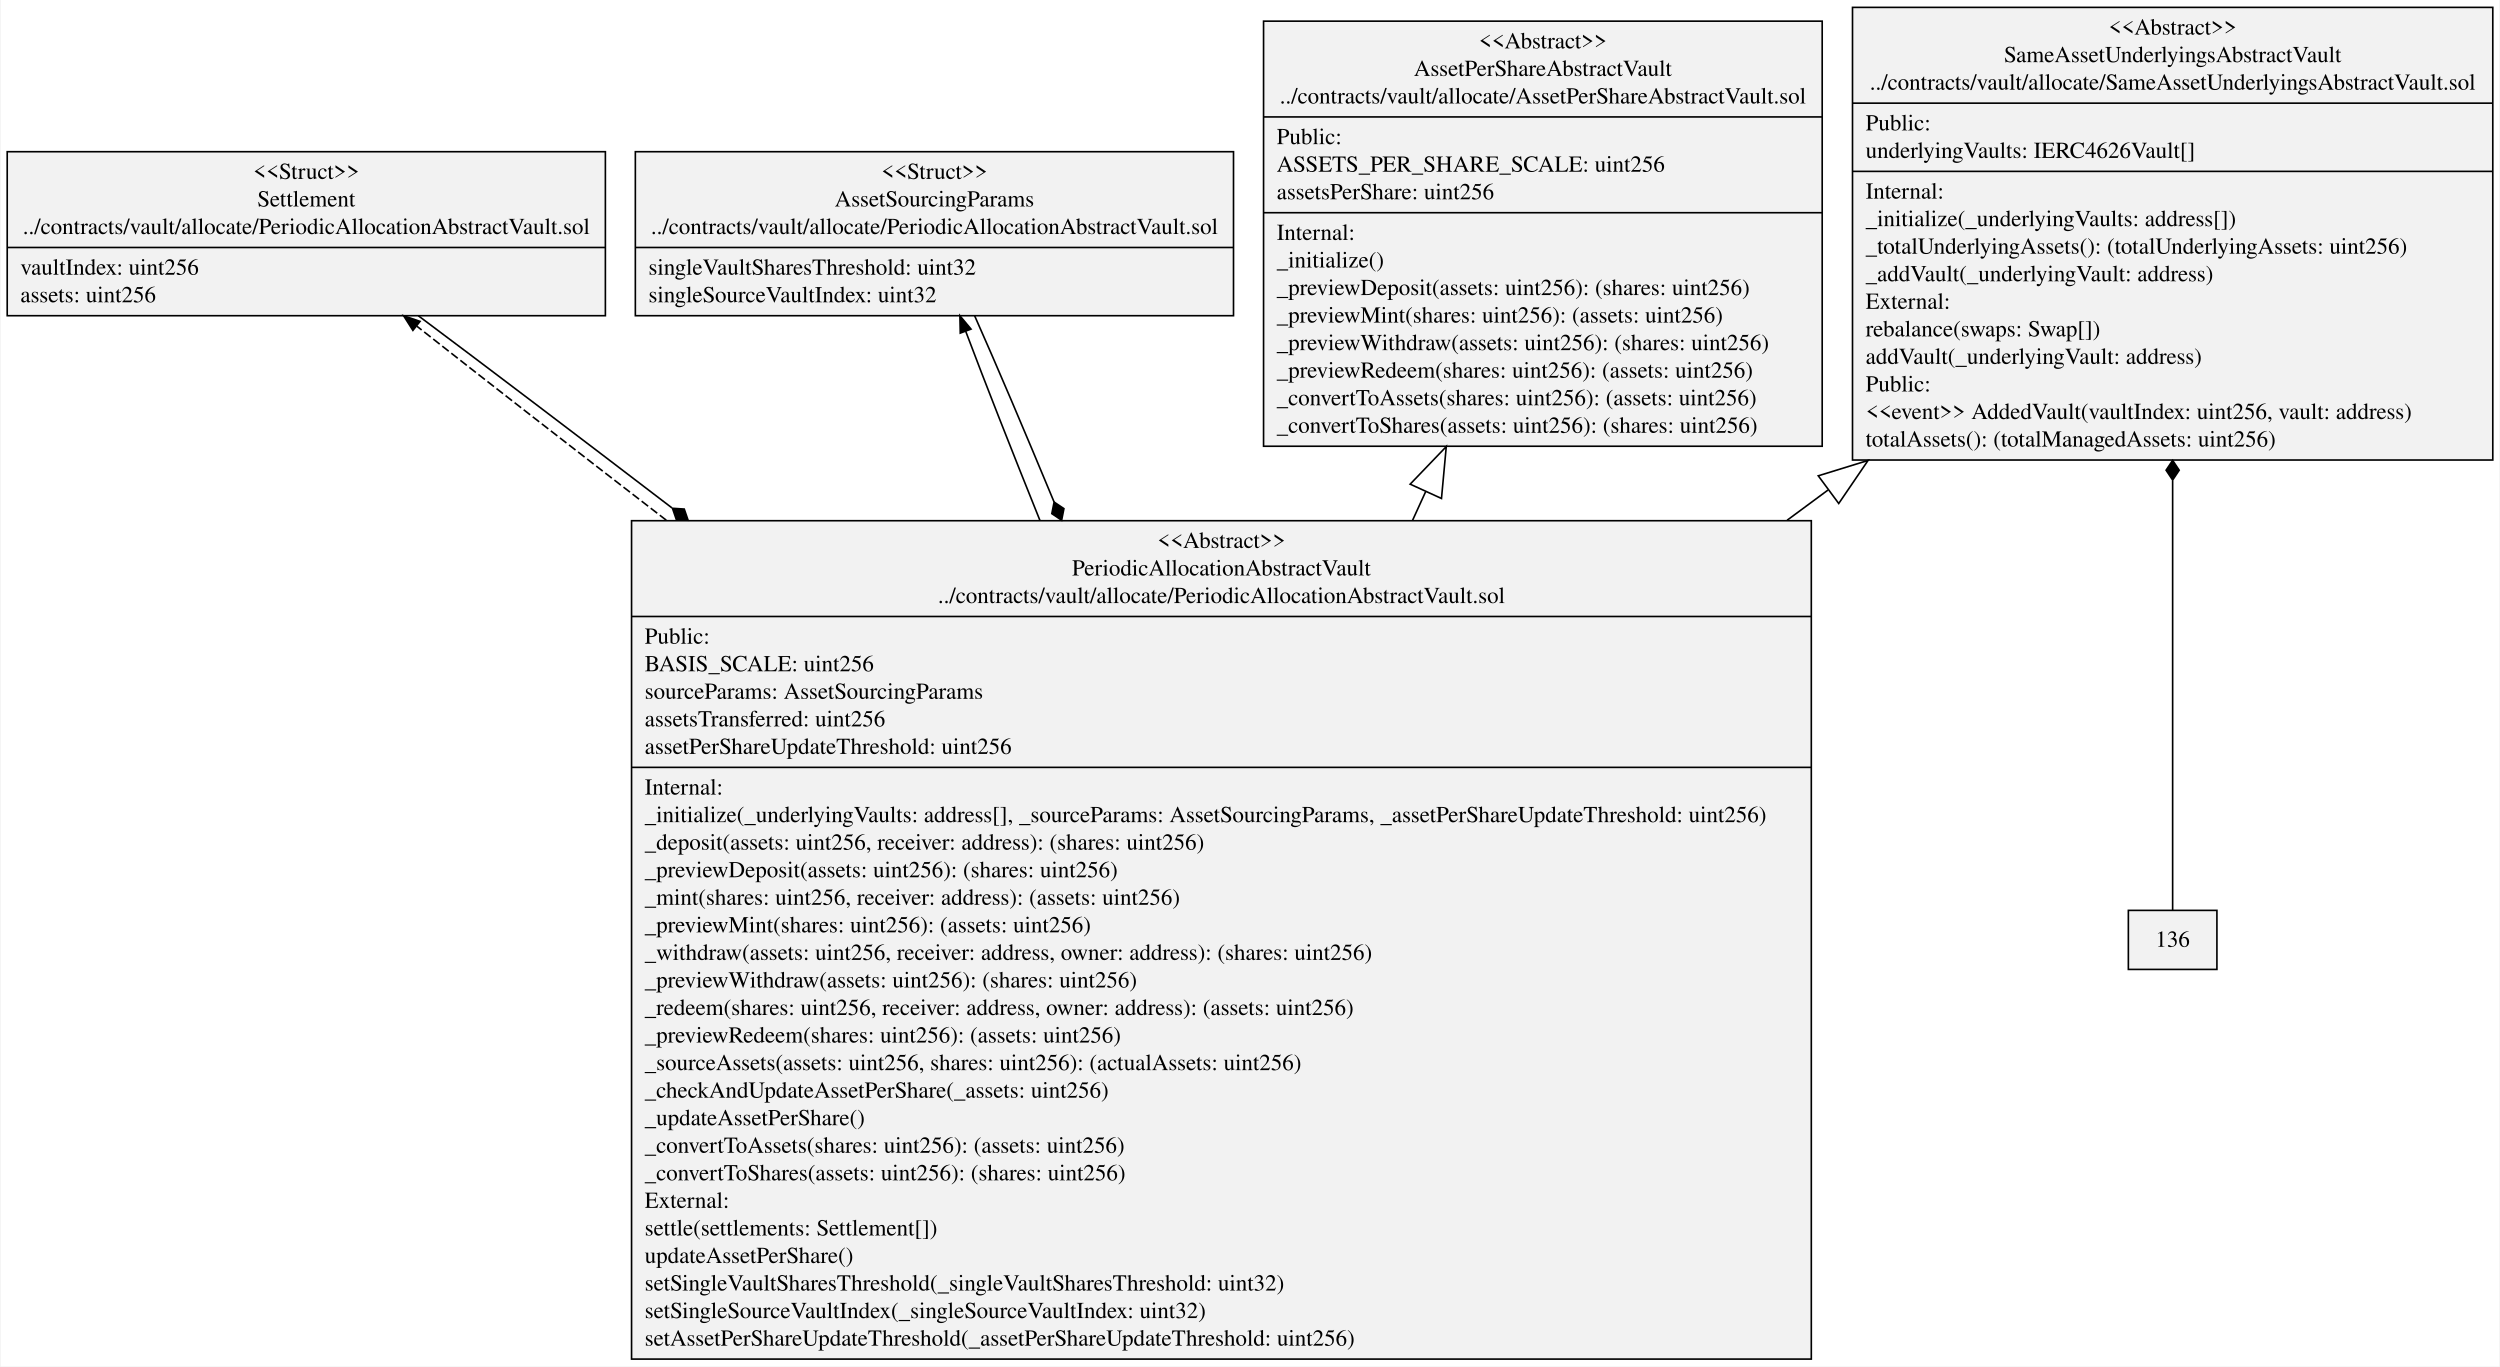
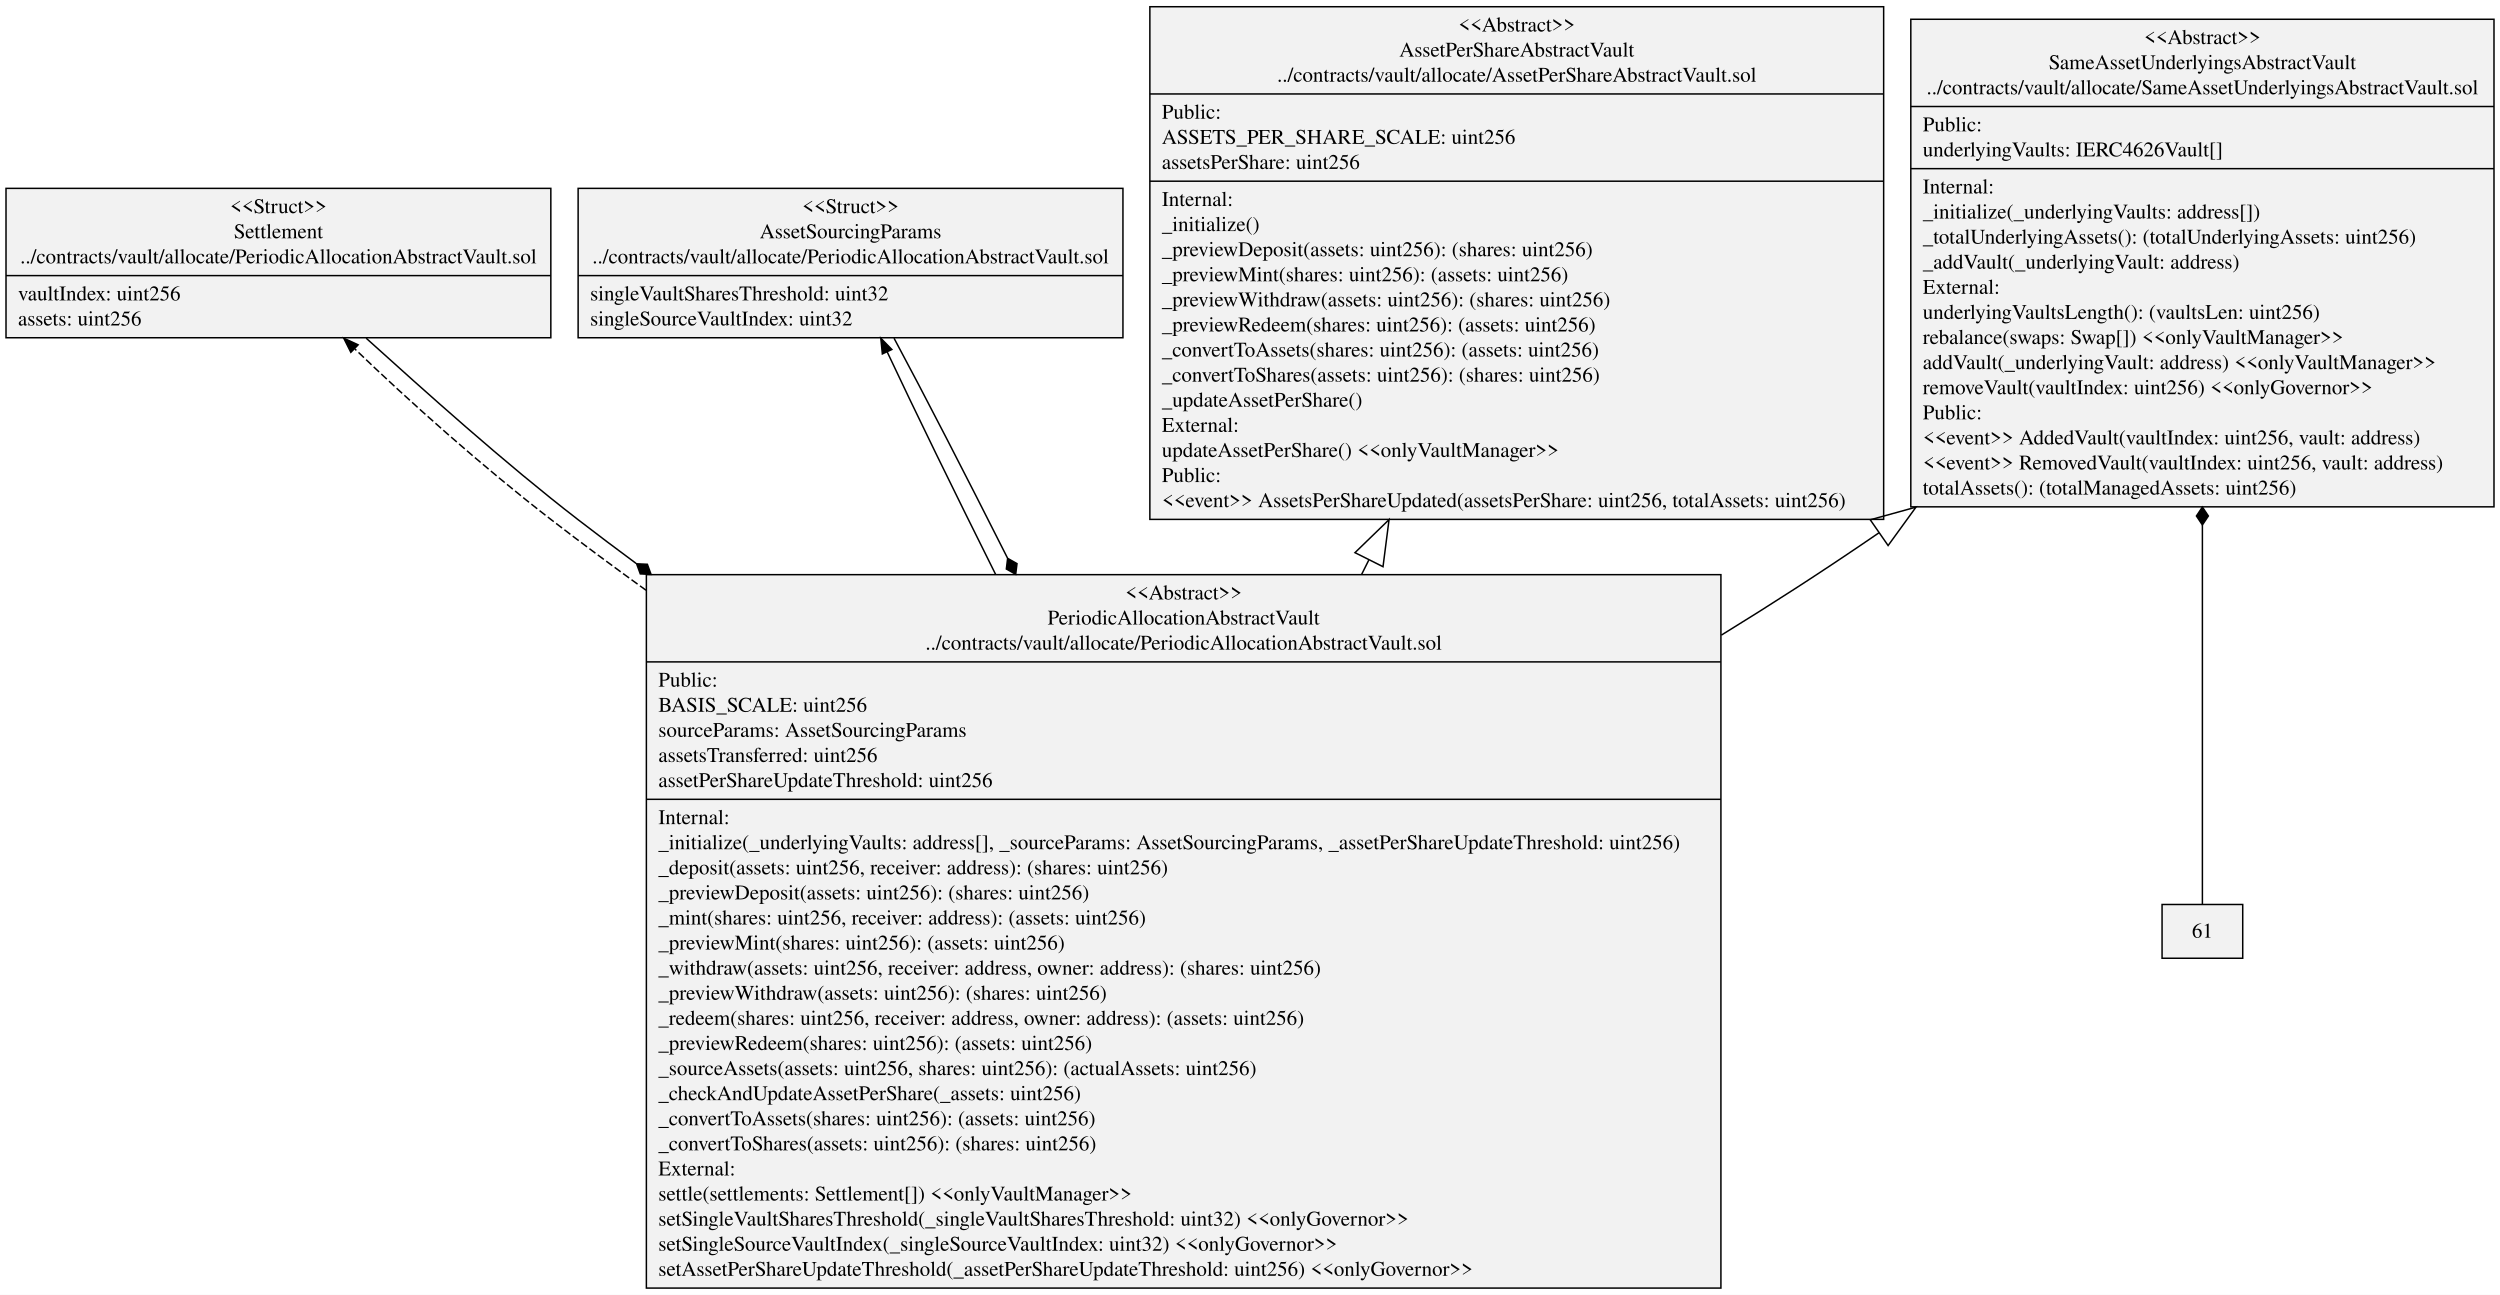
- <svg xmlns="http://www.w3.org/2000/svg" width="1524pt" height="833pt" viewBox="0.00 0.00 1523.57 833.20">
-   <g id="graph0" class="graph" transform="scale(1 1) rotate(0) translate(4 829.2)">
-     <polygon fill="white" stroke="transparent" points="-4,4 -4,-829.2 1519.57,-829.2 1519.57,4 -4,4" />
+ <svg xmlns="http://www.w3.org/2000/svg" width="1674pt" height="867pt" viewBox="0.00 0.00 1673.57 866.80">
+   <g id="graph0" class="graph" transform="scale(1 1) rotate(0) translate(4 862.8)">
+     <polygon fill="white" stroke="transparent" points="-4,4 -4,-862.8 1669.57,-862.8 1669.57,4 -4,4" />
    <g id="node1" class="node">
-       <polygon fill="#f2f2f2" stroke="black" points="766.05,-557.1 766.05,-816.3 1106.68,-816.3 1106.68,-557.1 766.05,-557.1" />
-       <text text-anchor="middle" x="936.36" y="-799.7" font-family="Times,serif" font-size="14.00">&lt;&lt;Abstract&gt;&gt;</text>
-       <text text-anchor="middle" x="936.36" y="-782.9" font-family="Times,serif" font-size="14.00">AssetPerShareAbstractVault</text>
-       <text text-anchor="middle" x="936.36" y="-766.1" font-family="Times,serif" font-size="14.00">../contracts/vault/allocate/AssetPerShareAbstractVault.sol</text>
-       <polyline fill="none" stroke="black" points="766.05,-757.9 1106.68,-757.9 " />
-       <text text-anchor="start" x="774.05" y="-741.3" font-family="Times,serif" font-size="14.00">Public:</text>
-       <text text-anchor="start" x="774.05" y="-724.5" font-family="Times,serif" font-size="14.00">   ASSETS_PER_SHARE_SCALE: uint256</text>
-       <text text-anchor="start" x="774.05" y="-707.7" font-family="Times,serif" font-size="14.00">   assetsPerShare: uint256</text>
-       <polyline fill="none" stroke="black" points="766.05,-699.5 1106.68,-699.5 " />
-       <text text-anchor="start" x="774.05" y="-682.9" font-family="Times,serif" font-size="14.00">Internal:</text>
-       <text text-anchor="start" x="774.05" y="-666.1" font-family="Times,serif" font-size="14.00">    _initialize()</text>
-       <text text-anchor="start" x="774.05" y="-649.3" font-family="Times,serif" font-size="14.00">    _previewDeposit(assets: uint256): (shares: uint256)</text>
-       <text text-anchor="start" x="774.05" y="-632.5" font-family="Times,serif" font-size="14.00">    _previewMint(shares: uint256): (assets: uint256)</text>
-       <text text-anchor="start" x="774.05" y="-615.7" font-family="Times,serif" font-size="14.00">    _previewWithdraw(assets: uint256): (shares: uint256)</text>
-       <text text-anchor="start" x="774.05" y="-598.9" font-family="Times,serif" font-size="14.00">    _previewRedeem(shares: uint256): (assets: uint256)</text>
-       <text text-anchor="start" x="774.05" y="-582.1" font-family="Times,serif" font-size="14.00">    _convertToAssets(shares: uint256): (assets: uint256)</text>
-       <text text-anchor="start" x="774.05" y="-565.3" font-family="Times,serif" font-size="14.00">    _convertToShares(assets: uint256): (shares: uint256)</text>
+       <polygon fill="#f2f2f2" stroke="black" points="765.75,-515.1 765.75,-858.3 1256.98,-858.3 1256.98,-515.1 765.75,-515.1" />
+       <text text-anchor="middle" x="1011.36" y="-841.7" font-family="Times,serif" font-size="14.00">&lt;&lt;Abstract&gt;&gt;</text>
+       <text text-anchor="middle" x="1011.36" y="-824.9" font-family="Times,serif" font-size="14.00">AssetPerShareAbstractVault</text>
+       <text text-anchor="middle" x="1011.36" y="-808.1" font-family="Times,serif" font-size="14.00">../contracts/vault/allocate/AssetPerShareAbstractVault.sol</text>
+       <polyline fill="none" stroke="black" points="765.75,-799.9 1256.98,-799.9 " />
+       <text text-anchor="start" x="773.75" y="-783.3" font-family="Times,serif" font-size="14.00">Public:</text>
+       <text text-anchor="start" x="773.75" y="-766.5" font-family="Times,serif" font-size="14.00">   ASSETS_PER_SHARE_SCALE: uint256</text>
+       <text text-anchor="start" x="773.75" y="-749.7" font-family="Times,serif" font-size="14.00">   assetsPerShare: uint256</text>
+       <polyline fill="none" stroke="black" points="765.75,-741.5 1256.98,-741.5 " />
+       <text text-anchor="start" x="773.75" y="-724.9" font-family="Times,serif" font-size="14.00">Internal:</text>
+       <text text-anchor="start" x="773.75" y="-708.1" font-family="Times,serif" font-size="14.00">    _initialize()</text>
+       <text text-anchor="start" x="773.75" y="-691.3" font-family="Times,serif" font-size="14.00">    _previewDeposit(assets: uint256): (shares: uint256)</text>
+       <text text-anchor="start" x="773.75" y="-674.5" font-family="Times,serif" font-size="14.00">    _previewMint(shares: uint256): (assets: uint256)</text>
+       <text text-anchor="start" x="773.75" y="-657.7" font-family="Times,serif" font-size="14.00">    _previewWithdraw(assets: uint256): (shares: uint256)</text>
+       <text text-anchor="start" x="773.75" y="-640.9" font-family="Times,serif" font-size="14.00">    _previewRedeem(shares: uint256): (assets: uint256)</text>
+       <text text-anchor="start" x="773.75" y="-624.1" font-family="Times,serif" font-size="14.00">    _convertToAssets(shares: uint256): (assets: uint256)</text>
+       <text text-anchor="start" x="773.75" y="-607.3" font-family="Times,serif" font-size="14.00">    _convertToShares(assets: uint256): (shares: uint256)</text>
+       <text text-anchor="start" x="773.75" y="-590.5" font-family="Times,serif" font-size="14.00">    _updateAssetPerShare()</text>
+       <text text-anchor="start" x="773.75" y="-573.7" font-family="Times,serif" font-size="14.00">External:</text>
+       <text text-anchor="start" x="773.75" y="-556.9" font-family="Times,serif" font-size="14.00">    updateAssetPerShare() &lt;&lt;onlyVaultManager&gt;&gt;</text>
+       <text text-anchor="start" x="773.75" y="-540.1" font-family="Times,serif" font-size="14.00">Public:</text>
+       <text text-anchor="start" x="773.75" y="-523.3" font-family="Times,serif" font-size="14.00">    &lt;&lt;event&gt;&gt; AssetsPerShareUpdated(assetsPerShare: uint256, totalAssets: uint256)</text>
    </g>
    <g id="node2" class="node">
      <polygon fill="#f2f2f2" stroke="black" points="0,-636.7 0,-736.7 364.73,-736.7 364.73,-636.7 0,-636.7" />
      <text text-anchor="middle" x="182.36" y="-720.1" font-family="Times,serif" font-size="14.00">&lt;&lt;Struct&gt;&gt;</text>
      <text text-anchor="middle" x="182.36" y="-703.3" font-family="Times,serif" font-size="14.00">Settlement</text>
      <text text-anchor="middle" x="182.36" y="-686.5" font-family="Times,serif" font-size="14.00">../contracts/vault/allocate/PeriodicAllocationAbstractVault.sol</text>
      <polyline fill="none" stroke="black" points="0,-678.3 364.73,-678.3 " />
      <text text-anchor="start" x="8" y="-661.7" font-family="Times,serif" font-size="14.00">vaultIndex: uint256</text>
      <text text-anchor="start" x="8" y="-644.9" font-family="Times,serif" font-size="14.00">assets: uint256</text>
    </g>
    <g id="node4" class="node">
-       <polygon fill="#f2f2f2" stroke="black" points="380.69,-0.5 380.69,-511.7 1100.04,-511.7 1100.04,-0.5 380.69,-0.5" />
-       <text text-anchor="middle" x="740.36" y="-495.1" font-family="Times,serif" font-size="14.00">&lt;&lt;Abstract&gt;&gt;</text>
-       <text text-anchor="middle" x="740.36" y="-478.3" font-family="Times,serif" font-size="14.00">PeriodicAllocationAbstractVault</text>
-       <text text-anchor="middle" x="740.36" y="-461.5" font-family="Times,serif" font-size="14.00">../contracts/vault/allocate/PeriodicAllocationAbstractVault.sol</text>
-       <polyline fill="none" stroke="black" points="380.69,-453.3 1100.04,-453.3 " />
-       <text text-anchor="start" x="388.69" y="-436.7" font-family="Times,serif" font-size="14.00">Public:</text>
-       <text text-anchor="start" x="388.69" y="-419.9" font-family="Times,serif" font-size="14.00">   BASIS_SCALE: uint256</text>
-       <text text-anchor="start" x="388.69" y="-403.1" font-family="Times,serif" font-size="14.00">   sourceParams: AssetSourcingParams</text>
-       <text text-anchor="start" x="388.69" y="-386.3" font-family="Times,serif" font-size="14.00">   assetsTransferred: uint256</text>
-       <text text-anchor="start" x="388.69" y="-369.5" font-family="Times,serif" font-size="14.00">   assetPerShareUpdateThreshold: uint256</text>
-       <polyline fill="none" stroke="black" points="380.69,-361.3 1100.04,-361.3 " />
-       <text text-anchor="start" x="388.69" y="-344.7" font-family="Times,serif" font-size="14.00">Internal:</text>
-       <text text-anchor="start" x="388.69" y="-327.9" font-family="Times,serif" font-size="14.00">    _initialize(_underlyingVaults: address[], _sourceParams: AssetSourcingParams, _assetPerShareUpdateThreshold: uint256)</text>
-       <text text-anchor="start" x="388.69" y="-311.1" font-family="Times,serif" font-size="14.00">    _deposit(assets: uint256, receiver: address): (shares: uint256)</text>
-       <text text-anchor="start" x="388.69" y="-294.3" font-family="Times,serif" font-size="14.00">    _previewDeposit(assets: uint256): (shares: uint256)</text>
-       <text text-anchor="start" x="388.69" y="-277.5" font-family="Times,serif" font-size="14.00">    _mint(shares: uint256, receiver: address): (assets: uint256)</text>
-       <text text-anchor="start" x="388.69" y="-260.7" font-family="Times,serif" font-size="14.00">    _previewMint(shares: uint256): (assets: uint256)</text>
-       <text text-anchor="start" x="388.69" y="-243.9" font-family="Times,serif" font-size="14.00">    _withdraw(assets: uint256, receiver: address, owner: address): (shares: uint256)</text>
-       <text text-anchor="start" x="388.69" y="-227.1" font-family="Times,serif" font-size="14.00">    _previewWithdraw(assets: uint256): (shares: uint256)</text>
-       <text text-anchor="start" x="388.69" y="-210.3" font-family="Times,serif" font-size="14.00">    _redeem(shares: uint256, receiver: address, owner: address): (assets: uint256)</text>
-       <text text-anchor="start" x="388.69" y="-193.5" font-family="Times,serif" font-size="14.00">    _previewRedeem(shares: uint256): (assets: uint256)</text>
-       <text text-anchor="start" x="388.69" y="-176.7" font-family="Times,serif" font-size="14.00">    _sourceAssets(assets: uint256, shares: uint256): (actualAssets: uint256)</text>
-       <text text-anchor="start" x="388.69" y="-159.9" font-family="Times,serif" font-size="14.00">    _checkAndUpdateAssetPerShare(_assets: uint256)</text>
-       <text text-anchor="start" x="388.69" y="-143.1" font-family="Times,serif" font-size="14.00">    _updateAssetPerShare()</text>
-       <text text-anchor="start" x="388.69" y="-126.3" font-family="Times,serif" font-size="14.00">    _convertToAssets(shares: uint256): (assets: uint256)</text>
-       <text text-anchor="start" x="388.69" y="-109.5" font-family="Times,serif" font-size="14.00">    _convertToShares(assets: uint256): (shares: uint256)</text>
-       <text text-anchor="start" x="388.69" y="-92.7" font-family="Times,serif" font-size="14.00">External:</text>
-       <text text-anchor="start" x="388.69" y="-75.9" font-family="Times,serif" font-size="14.00">    settle(settlements: Settlement[])</text>
-       <text text-anchor="start" x="388.69" y="-59.1" font-family="Times,serif" font-size="14.00">    updateAssetPerShare()</text>
-       <text text-anchor="start" x="388.69" y="-42.3" font-family="Times,serif" font-size="14.00">    setSingleVaultSharesThreshold(_singleVaultSharesThreshold: uint32)</text>
-       <text text-anchor="start" x="388.69" y="-25.5" font-family="Times,serif" font-size="14.00">    setSingleSourceVaultIndex(_singleSourceVaultIndex: uint32)</text>
-       <text text-anchor="start" x="388.69" y="-8.7" font-family="Times,serif" font-size="14.00">    setAssetPerShareUpdateThreshold(_assetPerShareUpdateThreshold: uint256)</text>
+       <polygon fill="#f2f2f2" stroke="black" points="428.69,-0.5 428.69,-478.1 1148.04,-478.1 1148.04,-0.5 428.69,-0.5" />
+       <text text-anchor="middle" x="788.36" y="-461.5" font-family="Times,serif" font-size="14.00">&lt;&lt;Abstract&gt;&gt;</text>
+       <text text-anchor="middle" x="788.36" y="-444.7" font-family="Times,serif" font-size="14.00">PeriodicAllocationAbstractVault</text>
+       <text text-anchor="middle" x="788.36" y="-427.9" font-family="Times,serif" font-size="14.00">../contracts/vault/allocate/PeriodicAllocationAbstractVault.sol</text>
+       <polyline fill="none" stroke="black" points="428.69,-419.7 1148.04,-419.7 " />
+       <text text-anchor="start" x="436.69" y="-403.1" font-family="Times,serif" font-size="14.00">Public:</text>
+       <text text-anchor="start" x="436.69" y="-386.3" font-family="Times,serif" font-size="14.00">   BASIS_SCALE: uint256</text>
+       <text text-anchor="start" x="436.69" y="-369.5" font-family="Times,serif" font-size="14.00">   sourceParams: AssetSourcingParams</text>
+       <text text-anchor="start" x="436.69" y="-352.7" font-family="Times,serif" font-size="14.00">   assetsTransferred: uint256</text>
+       <text text-anchor="start" x="436.69" y="-335.9" font-family="Times,serif" font-size="14.00">   assetPerShareUpdateThreshold: uint256</text>
+       <polyline fill="none" stroke="black" points="428.69,-327.7 1148.04,-327.7 " />
+       <text text-anchor="start" x="436.69" y="-311.1" font-family="Times,serif" font-size="14.00">Internal:</text>
+       <text text-anchor="start" x="436.69" y="-294.3" font-family="Times,serif" font-size="14.00">    _initialize(_underlyingVaults: address[], _sourceParams: AssetSourcingParams, _assetPerShareUpdateThreshold: uint256)</text>
+       <text text-anchor="start" x="436.69" y="-277.5" font-family="Times,serif" font-size="14.00">    _deposit(assets: uint256, receiver: address): (shares: uint256)</text>
+       <text text-anchor="start" x="436.69" y="-260.7" font-family="Times,serif" font-size="14.00">    _previewDeposit(assets: uint256): (shares: uint256)</text>
+       <text text-anchor="start" x="436.69" y="-243.9" font-family="Times,serif" font-size="14.00">    _mint(shares: uint256, receiver: address): (assets: uint256)</text>
+       <text text-anchor="start" x="436.69" y="-227.1" font-family="Times,serif" font-size="14.00">    _previewMint(shares: uint256): (assets: uint256)</text>
+       <text text-anchor="start" x="436.69" y="-210.3" font-family="Times,serif" font-size="14.00">    _withdraw(assets: uint256, receiver: address, owner: address): (shares: uint256)</text>
+       <text text-anchor="start" x="436.69" y="-193.5" font-family="Times,serif" font-size="14.00">    _previewWithdraw(assets: uint256): (shares: uint256)</text>
+       <text text-anchor="start" x="436.69" y="-176.7" font-family="Times,serif" font-size="14.00">    _redeem(shares: uint256, receiver: address, owner: address): (assets: uint256)</text>
+       <text text-anchor="start" x="436.69" y="-159.9" font-family="Times,serif" font-size="14.00">    _previewRedeem(shares: uint256): (assets: uint256)</text>
+       <text text-anchor="start" x="436.69" y="-143.1" font-family="Times,serif" font-size="14.00">    _sourceAssets(assets: uint256, shares: uint256): (actualAssets: uint256)</text>
+       <text text-anchor="start" x="436.69" y="-126.3" font-family="Times,serif" font-size="14.00">    _checkAndUpdateAssetPerShare(_assets: uint256)</text>
+       <text text-anchor="start" x="436.69" y="-109.5" font-family="Times,serif" font-size="14.00">    _convertToAssets(shares: uint256): (assets: uint256)</text>
+       <text text-anchor="start" x="436.69" y="-92.7" font-family="Times,serif" font-size="14.00">    _convertToShares(assets: uint256): (shares: uint256)</text>
+       <text text-anchor="start" x="436.69" y="-75.9" font-family="Times,serif" font-size="14.00">External:</text>
+       <text text-anchor="start" x="436.69" y="-59.1" font-family="Times,serif" font-size="14.00">    settle(settlements: Settlement[]) &lt;&lt;onlyVaultManager&gt;&gt;</text>
+       <text text-anchor="start" x="436.69" y="-42.3" font-family="Times,serif" font-size="14.00">    setSingleVaultSharesThreshold(_singleVaultSharesThreshold: uint32) &lt;&lt;onlyGovernor&gt;&gt;</text>
+       <text text-anchor="start" x="436.69" y="-25.5" font-family="Times,serif" font-size="14.00">    setSingleSourceVaultIndex(_singleSourceVaultIndex: uint32) &lt;&lt;onlyGovernor&gt;&gt;</text>
+       <text text-anchor="start" x="436.69" y="-8.7" font-family="Times,serif" font-size="14.00">    setAssetPerShareUpdateThreshold(_assetPerShareUpdateThreshold: uint256) &lt;&lt;onlyGovernor&gt;&gt;</text>
    </g>
    <g id="edge1" class="edge">
-       <path fill="none" stroke="black" d="M250.67,-636.68C291.49,-606.19 346.69,-564.32 405.34,-519.5" />
-       <polygon fill="black" stroke="black" points="405.63,-519.28 407.97,-512.46 415.16,-511.99 412.82,-518.81 405.63,-519.28" />
+       <path fill="none" stroke="black" d="M241.1,-636.4C280.32,-601.03 333.5,-553.03 383.36,-514.6 395.88,-504.95 408.73,-495.28 421.79,-485.64" />
+       <polygon fill="black" stroke="black" points="422.15,-485.38 424.62,-478.6 431.82,-478.28 429.35,-485.05 422.15,-485.38" />
    </g>
    <g id="node3" class="node">
      <polygon fill="#f2f2f2" stroke="black" points="383,-636.7 383,-736.7 747.73,-736.7 747.73,-636.7 383,-636.7" />
      <text text-anchor="middle" x="565.36" y="-720.1" font-family="Times,serif" font-size="14.00">&lt;&lt;Struct&gt;&gt;</text>
      <text text-anchor="middle" x="565.36" y="-703.3" font-family="Times,serif" font-size="14.00">AssetSourcingParams</text>
      <text text-anchor="middle" x="565.36" y="-686.5" font-family="Times,serif" font-size="14.00">../contracts/vault/allocate/PeriodicAllocationAbstractVault.sol</text>
      <polyline fill="none" stroke="black" points="383,-678.3 747.73,-678.3 " />
      <text text-anchor="start" x="391" y="-661.7" font-family="Times,serif" font-size="14.00">singleVaultSharesThreshold: uint32</text>
      <text text-anchor="start" x="391" y="-644.9" font-family="Times,serif" font-size="14.00">singleSourceVaultIndex: uint32</text>
    </g>
    <g id="edge2" class="edge">
-       <path fill="none" stroke="black" d="M589.87,-636.68C603.07,-607 620.28,-566.56 638.33,-523.1" />
-       <polygon fill="black" stroke="black" points="638.34,-523.08 636.94,-516 642.93,-511.99 644.33,-519.06 638.34,-523.08" />
+       <path fill="none" stroke="black" d="M594.47,-636.41C614.38,-599.32 642.14,-545.39 670.45,-489.21" />
+       <polygon fill="black" stroke="black" points="670.53,-489.04 669.66,-481.88 675.93,-478.32 676.81,-485.48 670.53,-489.04" />
    </g>
    <g id="edge4" class="edge">
-       <path fill="none" stroke="black" d="M856.93,-511.99C859.62,-517.87 862.29,-523.72 864.93,-529.5" />
-       <polygon fill="none" stroke="black" points="855.44,-533.98 877.46,-556.9 874.54,-525.25 855.44,-533.98" />
+       <path fill="none" stroke="black" d="M907.54,-478.32C909.13,-481.5 910.71,-484.67 912.3,-487.84" />
+       <polygon fill="none" stroke="black" points="903.05,-492.82 925.87,-514.94 921.83,-483.42 903.05,-492.82" />
    </g>
    <g id="edge6" class="edge">
-       <path fill="none" stroke="black" stroke-dasharray="5,2" d="M401.88,-511.99C344.1,-556.56 289.88,-598.69 249.78,-630.3" />
-       <polygon fill="black" stroke="black" points="247.37,-627.74 241.69,-636.68 251.71,-633.24 247.37,-627.74" />
+       <path fill="none" stroke="black" stroke-dasharray="5,2" d="M428.46,-467.66C406.87,-483.22 385.68,-498.94 365.36,-514.6 318.81,-550.47 269.36,-594.69 233.54,-629.19" />
+       <polygon fill="black" stroke="black" points="230.85,-626.93 226.1,-636.4 235.72,-631.95 230.85,-626.93" />
    </g>
    <g id="edge5" class="edge">
-       <path fill="none" stroke="black" d="M629.65,-511.99C612.26,-555.16 596.17,-596.05 584.4,-627.3" />
-       <polygon fill="black" stroke="black" points="581.12,-626.09 580.89,-636.68 587.67,-628.54 581.12,-626.09" />
+       <path fill="none" stroke="black" d="M662.46,-478.32C634.73,-533.91 608.2,-588.22 589.86,-627.31" />
+       <polygon fill="black" stroke="black" points="586.67,-625.87 585.61,-636.41 593.01,-628.83 586.67,-625.87" />
    </g>
    <g id="node5" class="node">
-       <polygon fill="#f2f2f2" stroke="black" points="1125.16,-548.7 1125.16,-824.7 1515.57,-824.7 1515.57,-548.7 1125.16,-548.7" />
-       <text text-anchor="middle" x="1320.36" y="-808.1" font-family="Times,serif" font-size="14.00">&lt;&lt;Abstract&gt;&gt;</text>
-       <text text-anchor="middle" x="1320.36" y="-791.3" font-family="Times,serif" font-size="14.00">SameAssetUnderlyingsAbstractVault</text>
-       <text text-anchor="middle" x="1320.36" y="-774.5" font-family="Times,serif" font-size="14.00">../contracts/vault/allocate/SameAssetUnderlyingsAbstractVault.sol</text>
-       <polyline fill="none" stroke="black" points="1125.16,-766.3 1515.57,-766.3 " />
-       <text text-anchor="start" x="1133.16" y="-749.7" font-family="Times,serif" font-size="14.00">Public:</text>
-       <text text-anchor="start" x="1133.16" y="-732.9" font-family="Times,serif" font-size="14.00">   underlyingVaults: IERC4626Vault[]</text>
-       <polyline fill="none" stroke="black" points="1125.16,-724.7 1515.57,-724.7 " />
-       <text text-anchor="start" x="1133.16" y="-708.1" font-family="Times,serif" font-size="14.00">Internal:</text>
-       <text text-anchor="start" x="1133.16" y="-691.3" font-family="Times,serif" font-size="14.00">    _initialize(_underlyingVaults: address[])</text>
-       <text text-anchor="start" x="1133.16" y="-674.5" font-family="Times,serif" font-size="14.00">    _totalUnderlyingAssets(): (totalUnderlyingAssets: uint256)</text>
-       <text text-anchor="start" x="1133.16" y="-657.7" font-family="Times,serif" font-size="14.00">    _addVault(_underlyingVault: address)</text>
-       <text text-anchor="start" x="1133.16" y="-640.9" font-family="Times,serif" font-size="14.00">External:</text>
-       <text text-anchor="start" x="1133.16" y="-624.1" font-family="Times,serif" font-size="14.00">    rebalance(swaps: Swap[])</text>
-       <text text-anchor="start" x="1133.16" y="-607.3" font-family="Times,serif" font-size="14.00">    addVault(_underlyingVault: address)</text>
-       <text text-anchor="start" x="1133.16" y="-590.5" font-family="Times,serif" font-size="14.00">Public:</text>
-       <text text-anchor="start" x="1133.16" y="-573.7" font-family="Times,serif" font-size="14.00">    &lt;&lt;event&gt;&gt; AddedVault(vaultIndex: uint256, vault: address)</text>
-       <text text-anchor="start" x="1133.16" y="-556.9" font-family="Times,serif" font-size="14.00">    totalAssets(): (totalManagedAssets: uint256)</text>
+       <polygon fill="#f2f2f2" stroke="black" points="1275.16,-523.5 1275.16,-849.9 1665.57,-849.9 1665.57,-523.5 1275.16,-523.5" />
+       <text text-anchor="middle" x="1470.36" y="-833.3" font-family="Times,serif" font-size="14.00">&lt;&lt;Abstract&gt;&gt;</text>
+       <text text-anchor="middle" x="1470.36" y="-816.5" font-family="Times,serif" font-size="14.00">SameAssetUnderlyingsAbstractVault</text>
+       <text text-anchor="middle" x="1470.36" y="-799.7" font-family="Times,serif" font-size="14.00">../contracts/vault/allocate/SameAssetUnderlyingsAbstractVault.sol</text>
+       <polyline fill="none" stroke="black" points="1275.16,-791.5 1665.57,-791.5 " />
+       <text text-anchor="start" x="1283.16" y="-774.9" font-family="Times,serif" font-size="14.00">Public:</text>
+       <text text-anchor="start" x="1283.16" y="-758.1" font-family="Times,serif" font-size="14.00">   underlyingVaults: IERC4626Vault[]</text>
+       <polyline fill="none" stroke="black" points="1275.16,-749.9 1665.57,-749.9 " />
+       <text text-anchor="start" x="1283.16" y="-733.3" font-family="Times,serif" font-size="14.00">Internal:</text>
+       <text text-anchor="start" x="1283.16" y="-716.5" font-family="Times,serif" font-size="14.00">    _initialize(_underlyingVaults: address[])</text>
+       <text text-anchor="start" x="1283.16" y="-699.7" font-family="Times,serif" font-size="14.00">    _totalUnderlyingAssets(): (totalUnderlyingAssets: uint256)</text>
+       <text text-anchor="start" x="1283.16" y="-682.9" font-family="Times,serif" font-size="14.00">    _addVault(_underlyingVault: address)</text>
+       <text text-anchor="start" x="1283.16" y="-666.1" font-family="Times,serif" font-size="14.00">External:</text>
+       <text text-anchor="start" x="1283.16" y="-649.3" font-family="Times,serif" font-size="14.00">    underlyingVaultsLength(): (vaultsLen: uint256)</text>
+       <text text-anchor="start" x="1283.16" y="-632.5" font-family="Times,serif" font-size="14.00">    rebalance(swaps: Swap[]) &lt;&lt;onlyVaultManager&gt;&gt;</text>
+       <text text-anchor="start" x="1283.16" y="-615.7" font-family="Times,serif" font-size="14.00">    addVault(_underlyingVault: address) &lt;&lt;onlyVaultManager&gt;&gt;</text>
+       <text text-anchor="start" x="1283.16" y="-598.9" font-family="Times,serif" font-size="14.00">    removeVault(vaultIndex: uint256) &lt;&lt;onlyGovernor&gt;&gt;</text>
+       <text text-anchor="start" x="1283.16" y="-582.1" font-family="Times,serif" font-size="14.00">Public:</text>
+       <text text-anchor="start" x="1283.16" y="-565.3" font-family="Times,serif" font-size="14.00">    &lt;&lt;event&gt;&gt; AddedVault(vaultIndex: uint256, vault: address)</text>
+       <text text-anchor="start" x="1283.16" y="-548.5" font-family="Times,serif" font-size="14.00">    &lt;&lt;event&gt;&gt; RemovedVault(vaultIndex: uint256, vault: address)</text>
+       <text text-anchor="start" x="1283.16" y="-531.7" font-family="Times,serif" font-size="14.00">    totalAssets(): (totalManagedAssets: uint256)</text>
    </g>
    <g id="edge3" class="edge">
-       <path fill="none" stroke="black" d="M1085.29,-511.99C1093.68,-518.19 1102.01,-524.35 1110.25,-530.43" />
-       <polygon fill="none" stroke="black" points="1104.28,-539.08 1134.65,-548.46 1116.76,-522.19 1104.28,-539.08" />
+       <path fill="none" stroke="black" d="M1148.31,-437.61C1181.83,-458.23 1215.1,-479.56 1253.79,-506.09" />
+       <polygon fill="none" stroke="black" points="1248,-514.84 1278.63,-523.31 1259.96,-497.59 1248,-514.84" />
    </g>
    <g id="node6" class="node">
-       <polygon fill="#f2f2f2" stroke="black" points="1293.36,-238.1 1293.36,-274.1 1347.36,-274.1 1347.36,-238.1 1293.36,-238.1" />
-       <text text-anchor="middle" x="1320.36" y="-251.9" font-family="Times,serif" font-size="14.00">136</text>
+       <polygon fill="#f2f2f2" stroke="black" points="1443.36,-221.3 1443.36,-257.3 1497.36,-257.3 1497.36,-221.3 1443.36,-221.3" />
+       <text text-anchor="middle" x="1470.36" y="-235.1" font-family="Times,serif" font-size="14.00">61</text>
    </g>
    <g id="edge7" class="edge">
-       <path fill="none" stroke="black" d="M1320.36,-274.17C1320.36,-317.85 1320.36,-437.22 1320.36,-536.22" />
-       <polygon fill="black" stroke="black" points="1320.36,-536.49 1324.36,-542.49 1320.36,-548.49 1316.36,-542.49 1320.36,-536.49" />
+       <path fill="none" stroke="black" d="M1470.36,-257.49C1470.36,-299.7 1470.36,-412.24 1470.36,-511.35" />
+       <polygon fill="black" stroke="black" points="1470.36,-511.37 1474.36,-517.37 1470.36,-523.37 1466.36,-517.37 1470.36,-511.37" />
    </g>
  </g>
</svg>
